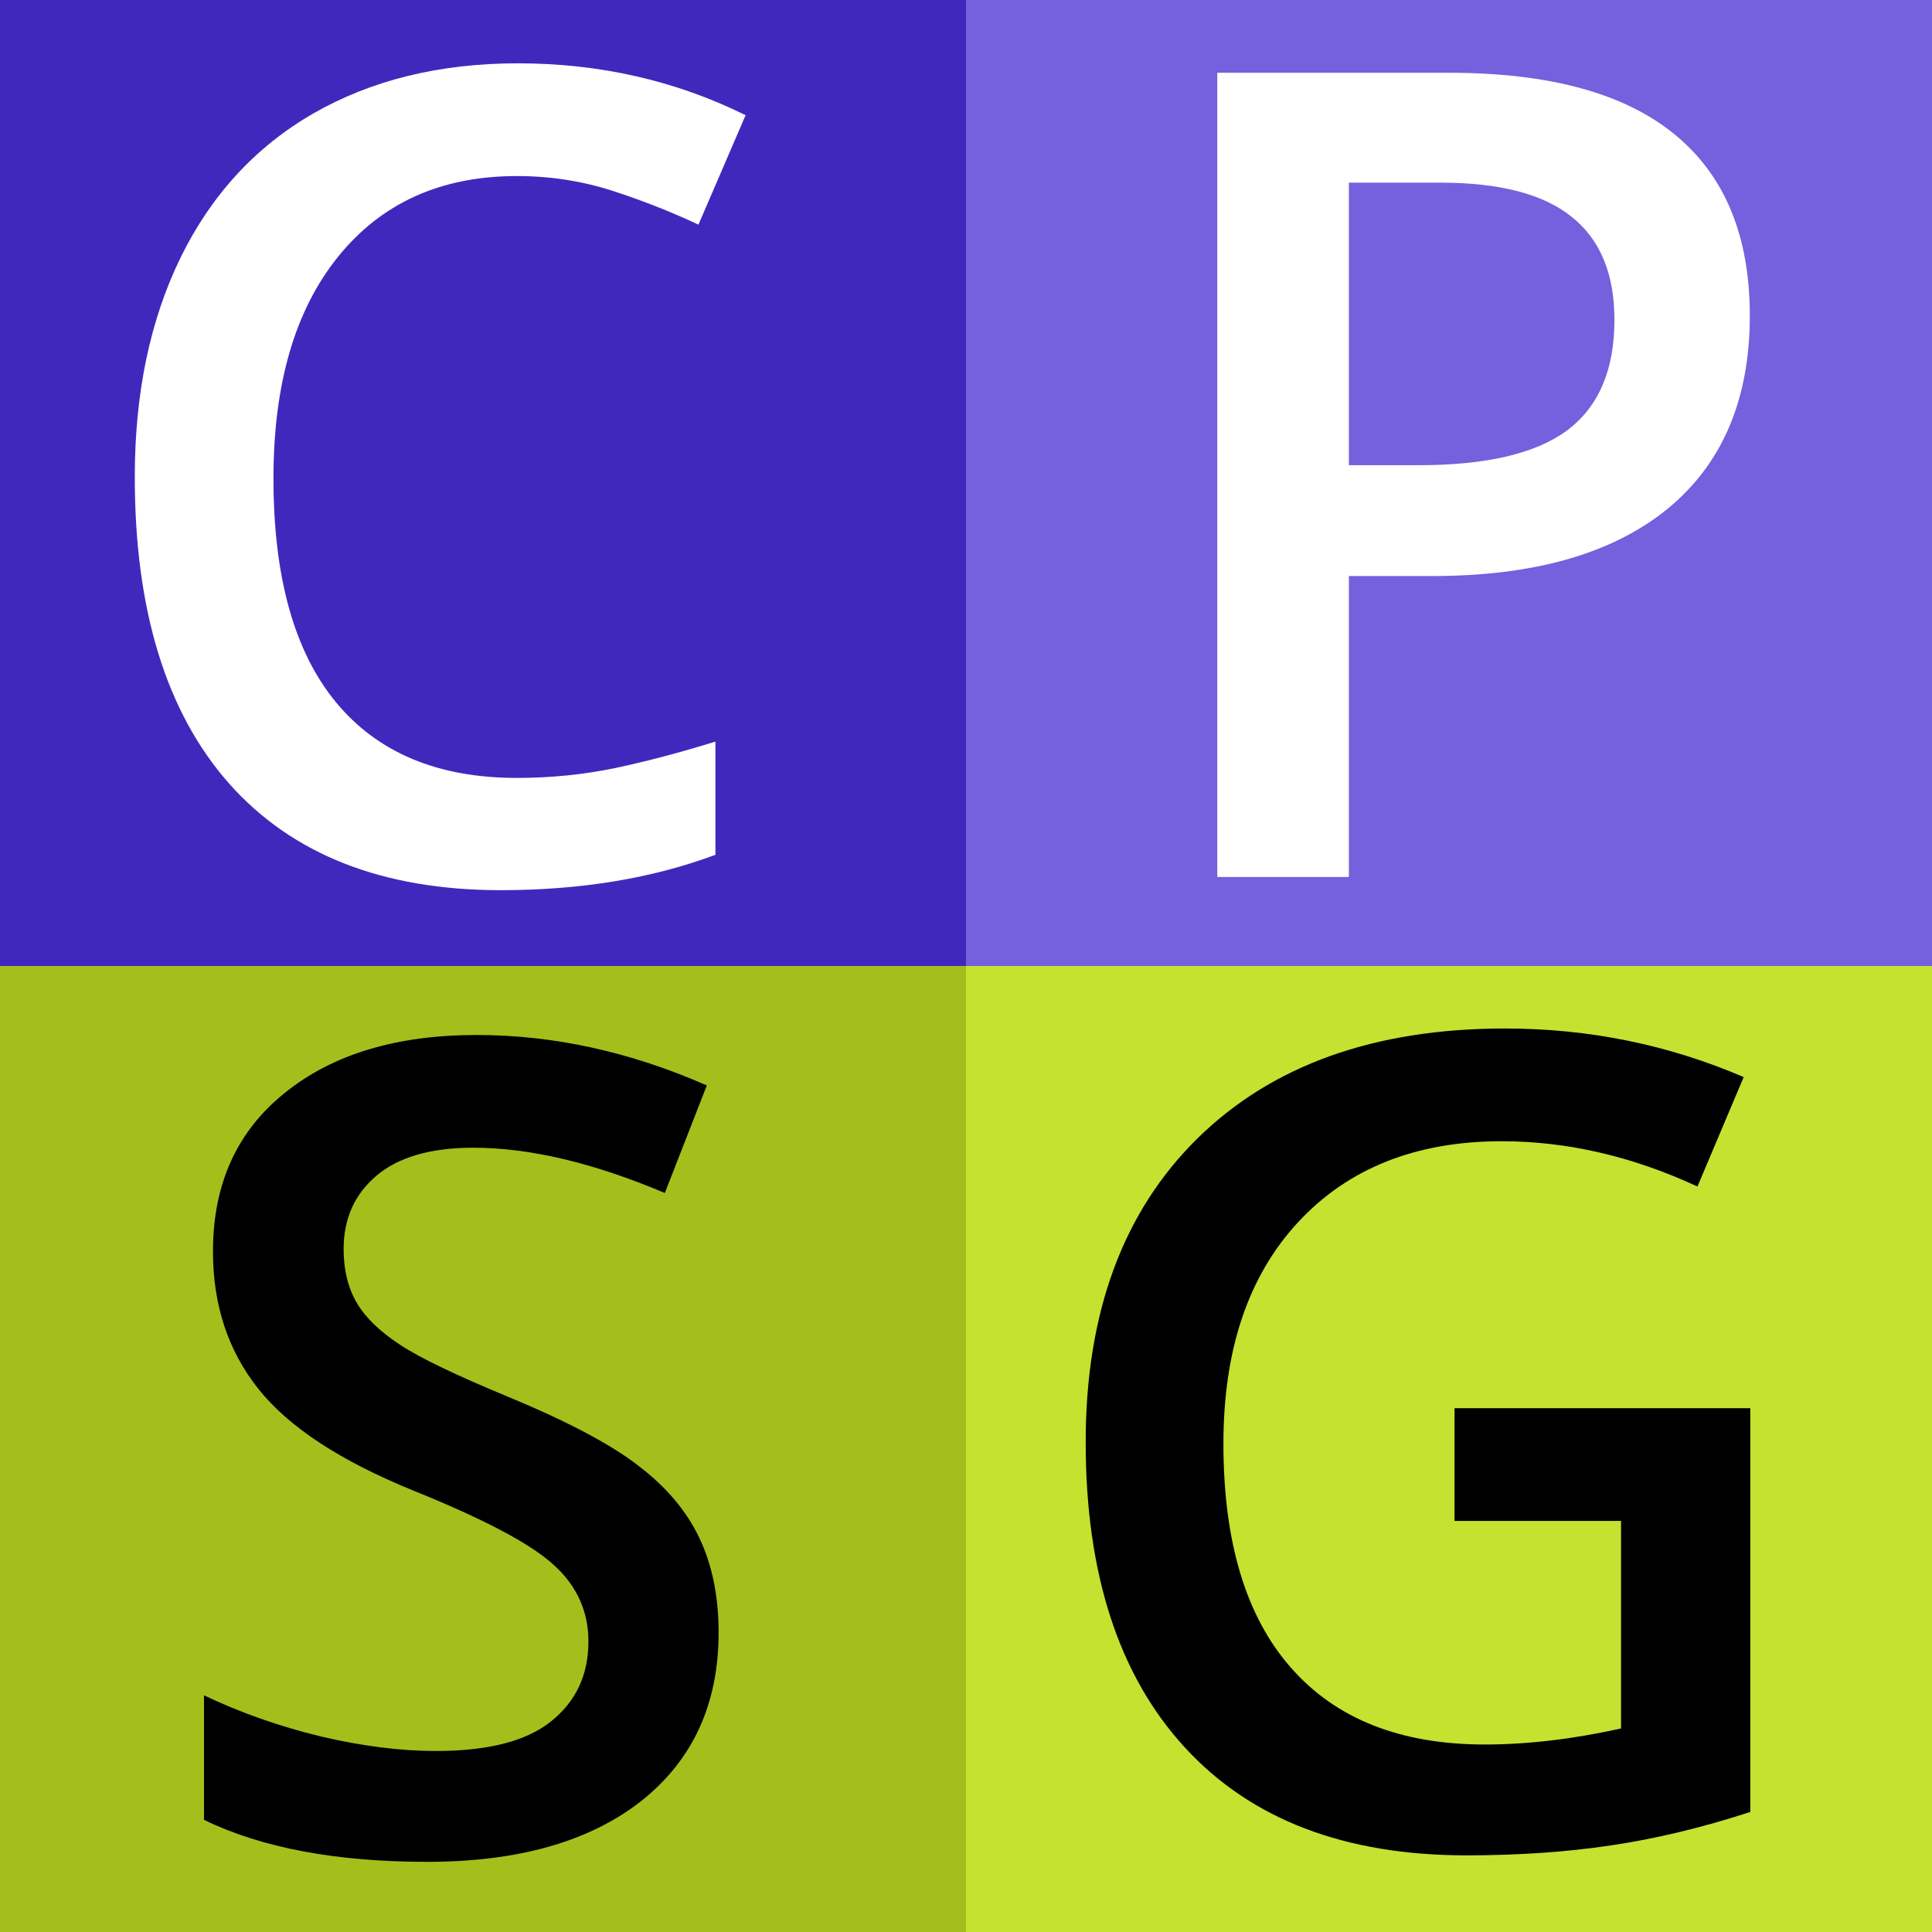
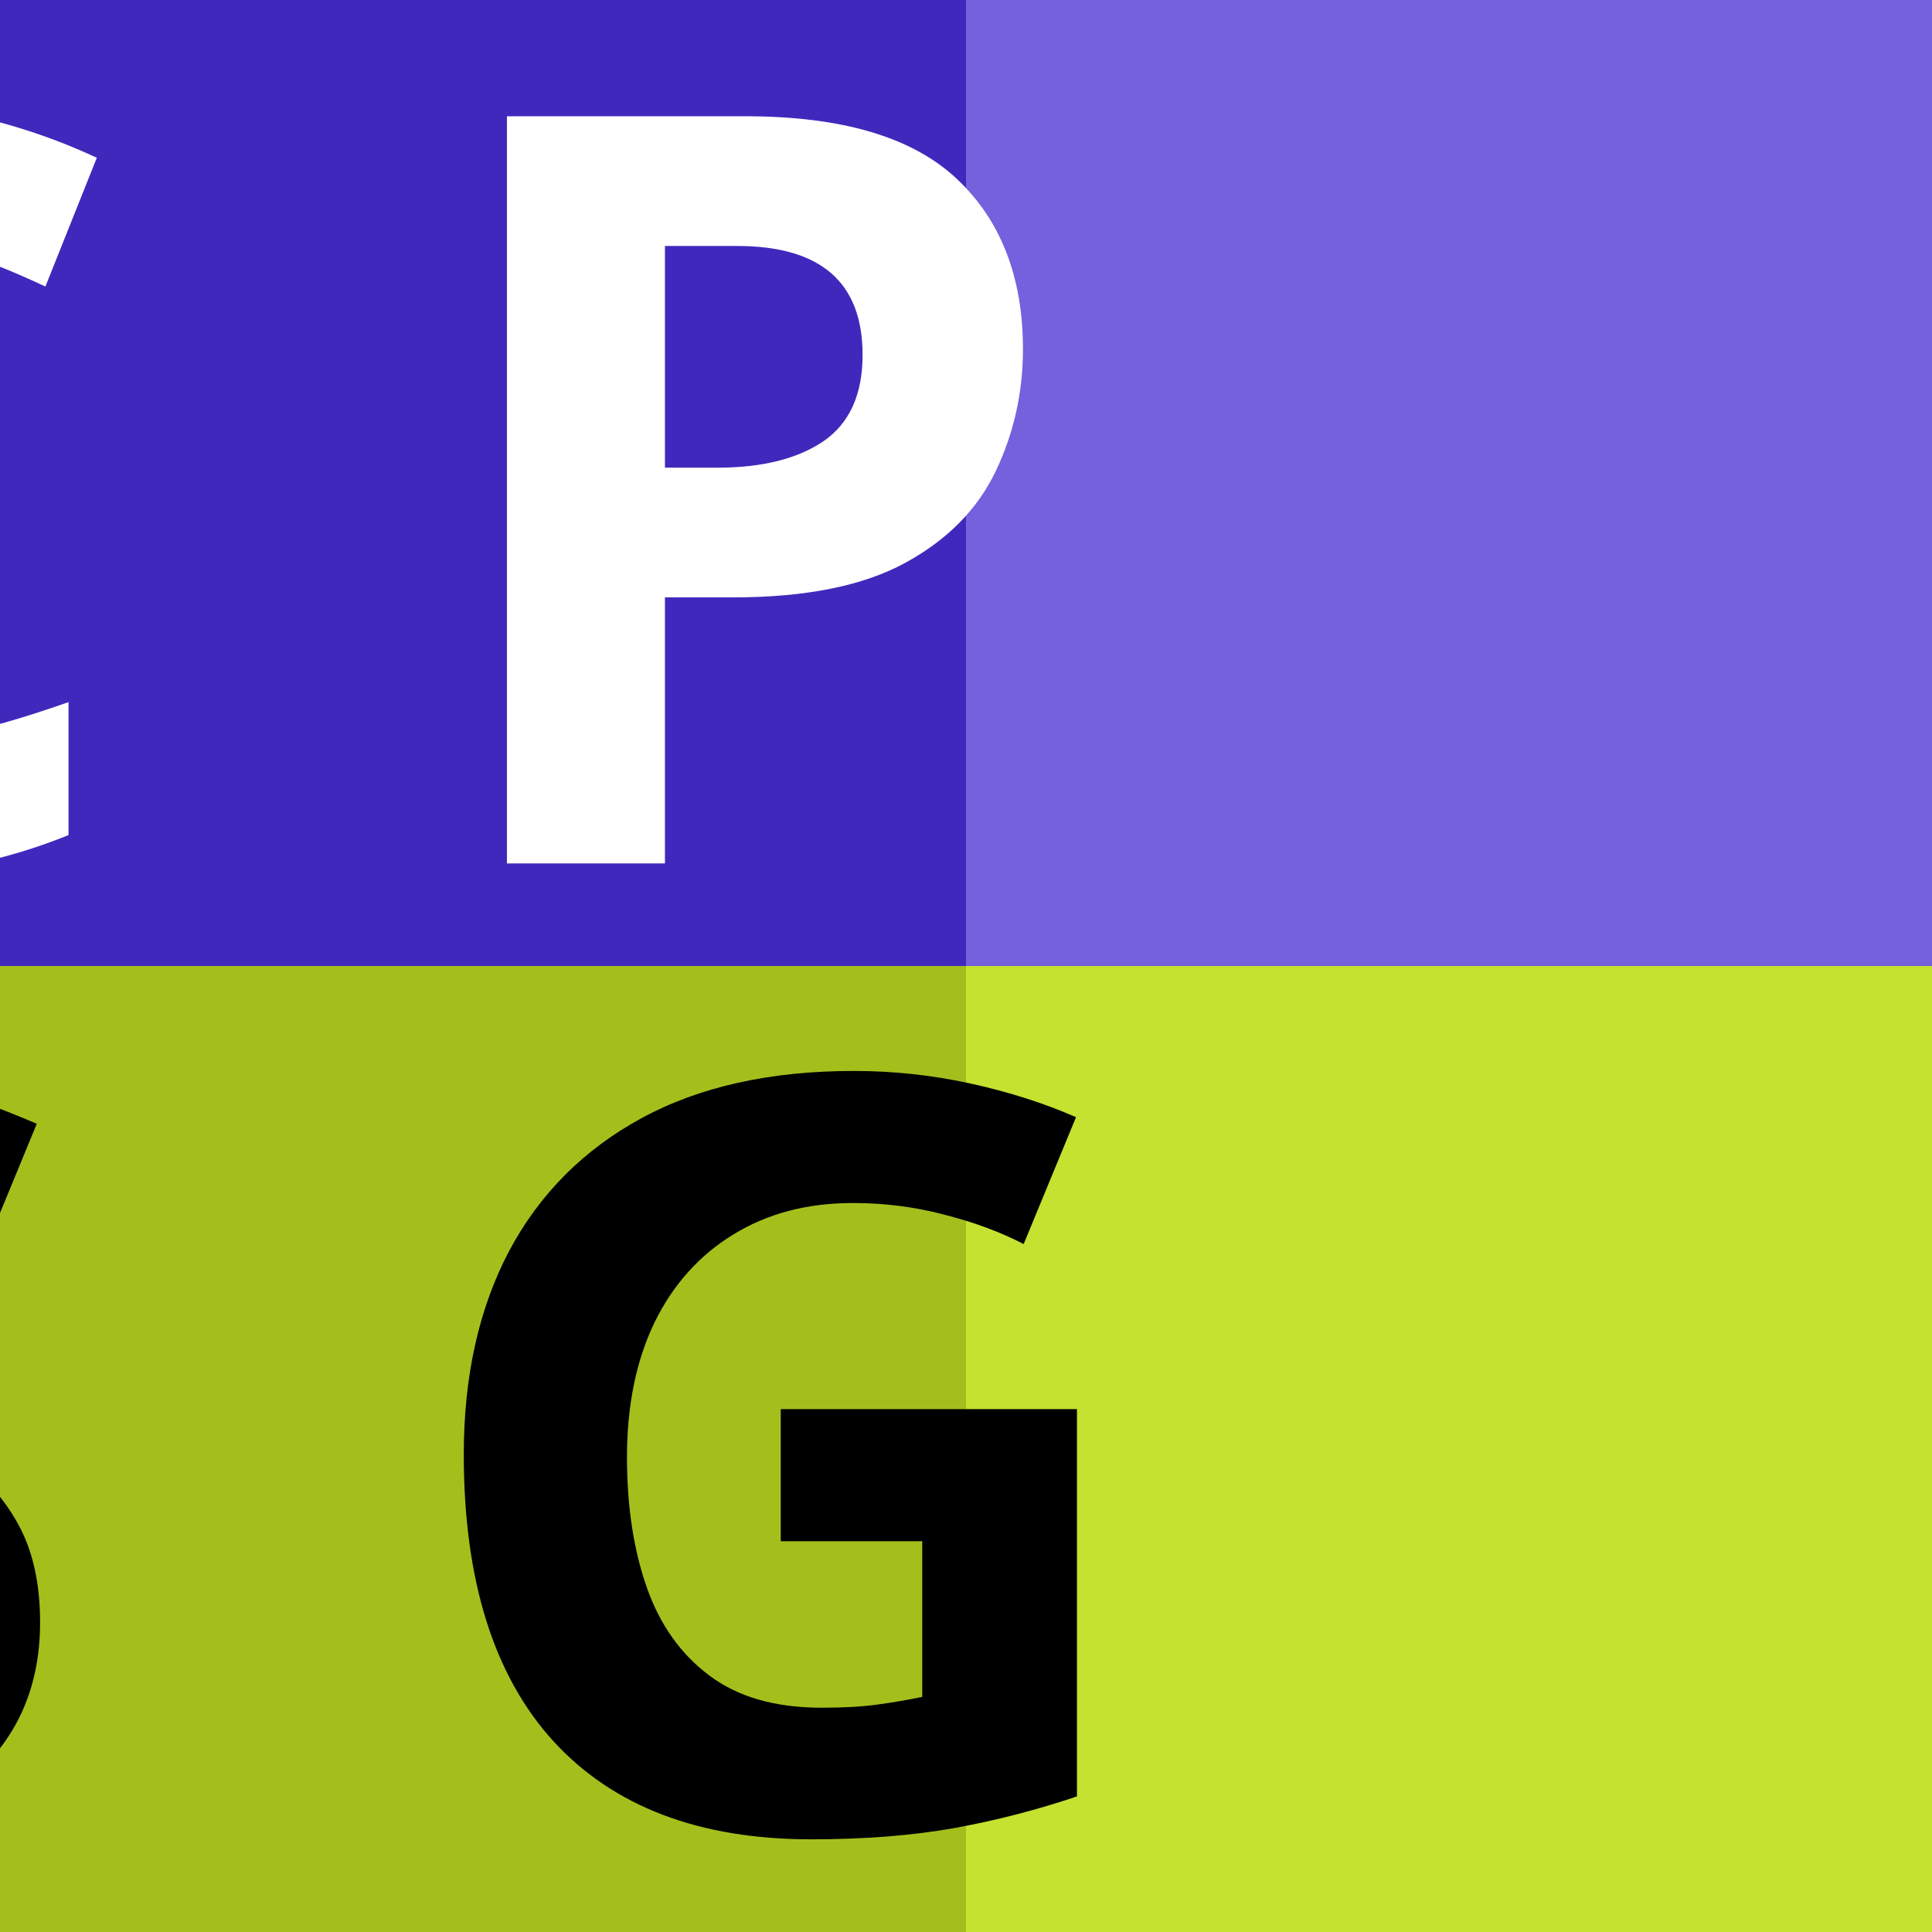
<svg xmlns="http://www.w3.org/2000/svg" width="64.0px" height="64.0px" viewBox="0 0 64.0 64.0" version="1.1" id="SVGRoot">
  <defs id="defs16" />
  <g id="layer1">
    <rect style="fill:#4128bd;fill-opacity:1;stroke-width:0.873" id="rect165" width="32" height="32" x="0" y="0" />
    <rect style="fill:#7560dd;fill-opacity:1;stroke-width:0.873" id="rect165-0" width="32" height="32" x="32" y="0" />
    <rect style="fill:#a4bf1c;fill-opacity:1;stroke-width:0.873" id="rect165-2" width="32" height="32" x="0" y="32" />
    <rect style="fill:#c4e22f;fill-opacity:1;stroke-width:0.873" id="rect165-0-9" width="32" height="32" x="32" y="32" />
-     <text xml:space="preserve" style="font-style:normal;font-weight:normal;font-size:37.333px;line-height:1.25;font-family:sans-serif;letter-spacing:0px;word-spacing:0px;fill:#ffffff;fill-opacity:1;stroke:none" x="2.261" y="29.13" id="text6252">
-       <tspan id="tspan6250" x="2.261" y="29.13" style="font-style:normal;font-variant:normal;font-weight:600;font-stretch:normal;font-size:37.333px;font-family:'Open Sans';-inkscape-font-specification:'Open Sans Semi-Bold';fill:#ffffff;fill-opacity:1">C</tspan>
+     <text xml:space="preserve" style="font-style:normal;font-variant:normal;font-weight:bold;font-stretch:normal;font-size:34.667px;line-height:1.25;font-family:sans-serif;-inkscape-font-specification:'sans-serif Bold';text-align:center;letter-spacing:0px;word-spacing:0px;text-anchor:middle;fill:#ffffff;fill-opacity:1;stroke:none" x="15.907" y="28.602" id="text6252">
+       <tspan id="tspan6250" x="15.907" y="28.602" style="font-style:normal;font-variant:normal;font-weight:bold;font-stretch:normal;font-size:34.667px;font-family:sans-serif;-inkscape-font-specification:'sans-serif Bold';text-align:center;text-anchor:middle;fill:#ffffff;fill-opacity:1">C</tspan>
    </text>
-     <text xml:space="preserve" style="font-style:normal;font-weight:normal;font-size:37.333px;line-height:1.25;font-family:sans-serif;letter-spacing:0px;word-spacing:0px;fill:#ffffff;fill-opacity:1;stroke:none" x="36.81" y="29.052" id="text6252-7">
-       <tspan id="tspan6250-9" x="36.81" y="29.052" style="font-style:normal;font-variant:normal;font-weight:600;font-stretch:normal;font-size:37.333px;font-family:'Open Sans';-inkscape-font-specification:'Open Sans Semi-Bold';fill:#ffffff;fill-opacity:1">P</tspan>
+     <text xml:space="preserve" style="font-style:normal;font-variant:normal;font-weight:bold;font-stretch:normal;font-size:34.667px;line-height:1.25;font-family:sans-serif;-inkscape-font-specification:'sans-serif Bold';text-align:center;letter-spacing:0px;word-spacing:0px;text-anchor:middle;fill:#ffffff;fill-opacity:1;stroke:none" x="47.086" y="28.602" id="text6252-7">
+       <tspan id="tspan6250-9" x="47.086" y="28.602" style="font-style:normal;font-variant:normal;font-weight:bold;font-stretch:normal;font-size:34.667px;font-family:sans-serif;-inkscape-font-specification:'sans-serif Bold';text-align:center;text-anchor:middle;fill:#ffffff;fill-opacity:1">P</tspan>
    </text>
-     <text xml:space="preserve" style="font-style:normal;font-weight:normal;font-size:37.333px;line-height:1.25;font-family:sans-serif;letter-spacing:0px;word-spacing:0px;fill:#000000;fill-opacity:1;stroke:none" x="4.931" y="61.316" id="text6252-0">
-       <tspan id="tspan6250-2" x="4.931" y="61.316" style="font-style:normal;font-variant:normal;font-weight:600;font-stretch:normal;font-size:37.333px;font-family:'Open Sans';-inkscape-font-specification:'Open Sans Semi-Bold';fill:#000000;fill-opacity:1">S</tspan>
+     <text xml:space="preserve" style="font-style:normal;font-variant:normal;font-weight:bold;font-stretch:normal;font-size:34.667px;line-height:1.25;font-family:sans-serif;-inkscape-font-specification:'sans-serif Bold';text-align:center;letter-spacing:0px;word-spacing:0px;text-anchor:middle;fill:#000000;fill-opacity:1;stroke:none" x="15.695" y="60.602" id="text6252-0">
+       <tspan id="tspan6250-2" x="15.695" y="60.602" style="font-style:normal;font-variant:normal;font-weight:bold;font-stretch:normal;font-size:34.667px;font-family:sans-serif;-inkscape-font-specification:'sans-serif Bold';text-align:center;text-anchor:middle;fill:#000000;fill-opacity:1">S</tspan>
    </text>
-     <text xml:space="preserve" style="font-style:normal;font-weight:normal;font-size:37.333px;line-height:1.25;font-family:sans-serif;letter-spacing:0px;word-spacing:0px;fill:#000000;fill-opacity:1;stroke:none" x="33.76" y="61.104" id="text6252-7-0">
-       <tspan id="tspan6250-9-9" x="33.76" y="61.104" style="font-style:normal;font-variant:normal;font-weight:600;font-stretch:normal;font-size:37.333px;font-family:'Open Sans';-inkscape-font-specification:'Open Sans Semi-Bold';fill:#000000;fill-opacity:1">G</tspan>
+     <text xml:space="preserve" style="font-style:normal;font-variant:normal;font-weight:bold;font-stretch:normal;font-size:34.667px;line-height:1.25;font-family:sans-serif;-inkscape-font-specification:'sans-serif Bold';text-align:center;letter-spacing:0px;word-spacing:0px;text-anchor:middle;fill:#000000;fill-opacity:1;stroke:none" x="48.432" y="60.585" id="text6252-7-0">
+       <tspan id="tspan6250-9-9" x="48.432" y="60.585" style="font-style:normal;font-variant:normal;font-weight:bold;font-stretch:normal;font-size:34.667px;font-family:sans-serif;-inkscape-font-specification:'sans-serif Bold';text-align:center;text-anchor:middle;fill:#000000;fill-opacity:1">G</tspan>
    </text>
  </g>
</svg>
